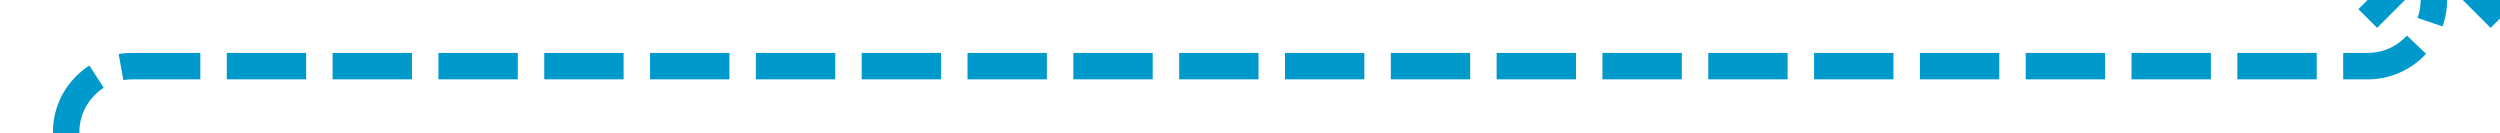
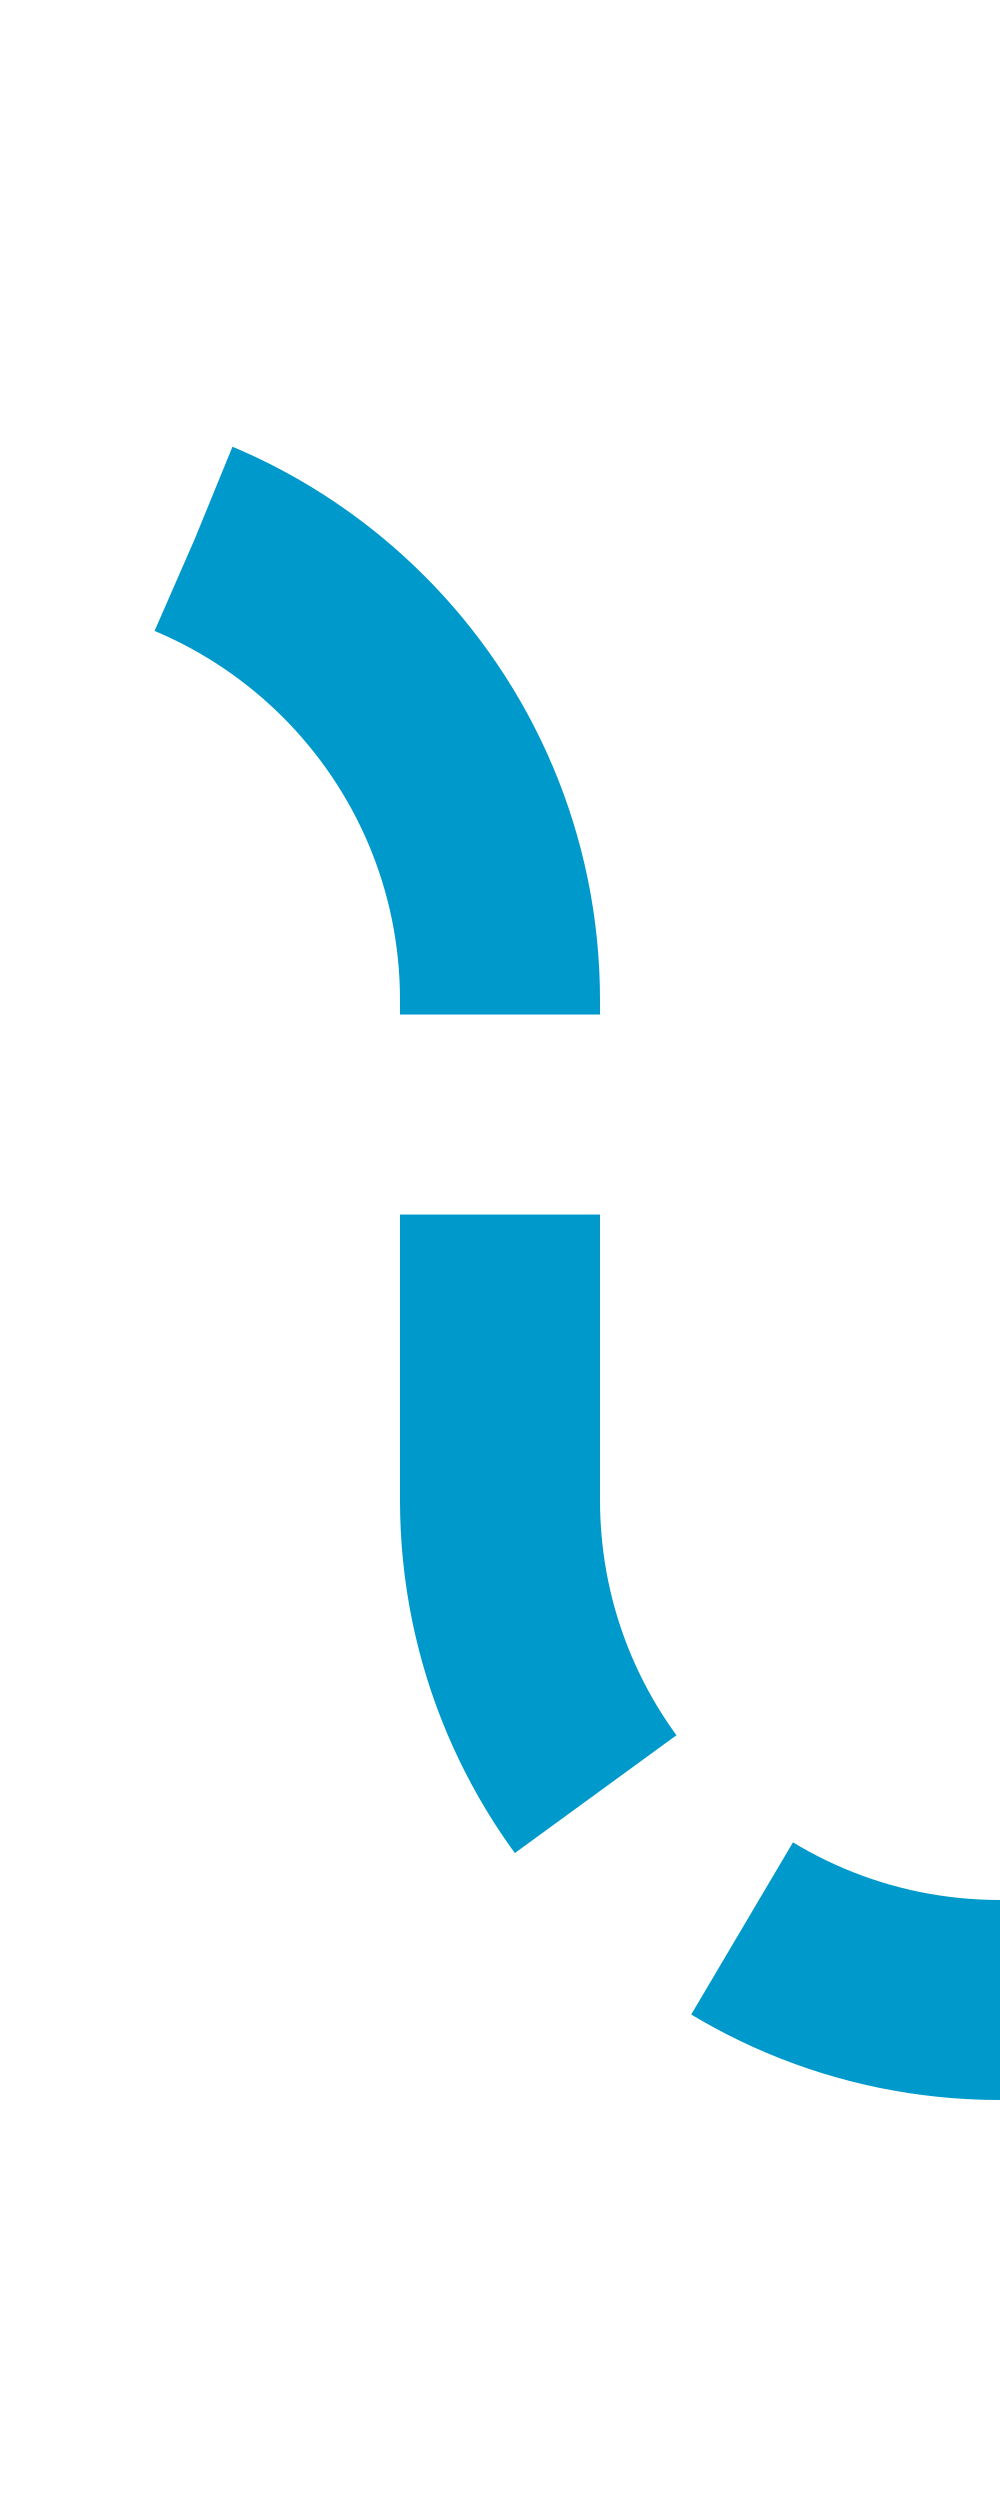
- <svg xmlns="http://www.w3.org/2000/svg" version="1.1" width="189px" height="10px" preserveAspectRatio="xMinYMid meet" viewBox="312 1206  189 8">
-   <path d="M 317 1232  L 317 1215  A 5 5 0 0 1 322 1210 L 491 1210  A 5 5 0 0 0 496 1205 L 496 1202  " stroke-width="2" stroke-dasharray="6,2" stroke="#0099cc" fill="none" />
-   <path d="M 491.707 1207.107  L 496 1202.814  L 500.293 1207.107  L 501.707 1205.693  L 496.707 1200.693  L 496 1199.986  L 495.293 1200.693  L 490.293 1205.693  L 491.707 1207.107  Z " fill-rule="nonzero" fill="#0099cc" stroke="none" />
+ <svg xmlns="http://www.w3.org/2000/svg" version="1.1" width="10px" height="25px" preserveAspectRatio="xMidYMin meet" viewBox="596 176  8 25">
+   <path d="M 341 181  L 595 181  A 5 5 0 0 1 600 186 L 600 191  A 5 5 0 0 0 605 196 L 611 196  " stroke-width="2" stroke-dasharray="6,2" stroke="#0099cc" fill="none" />
+   <path d="M 605.893 191.707  L 610.186 196  L 605.893 200.293  L 607.307 201.707  L 612.307 196.707  L 613.014 196  L 612.307 195.293  L 607.307 190.293  L 605.893 191.707  Z " fill-rule="nonzero" fill="#0099cc" stroke="none" />
</svg>
